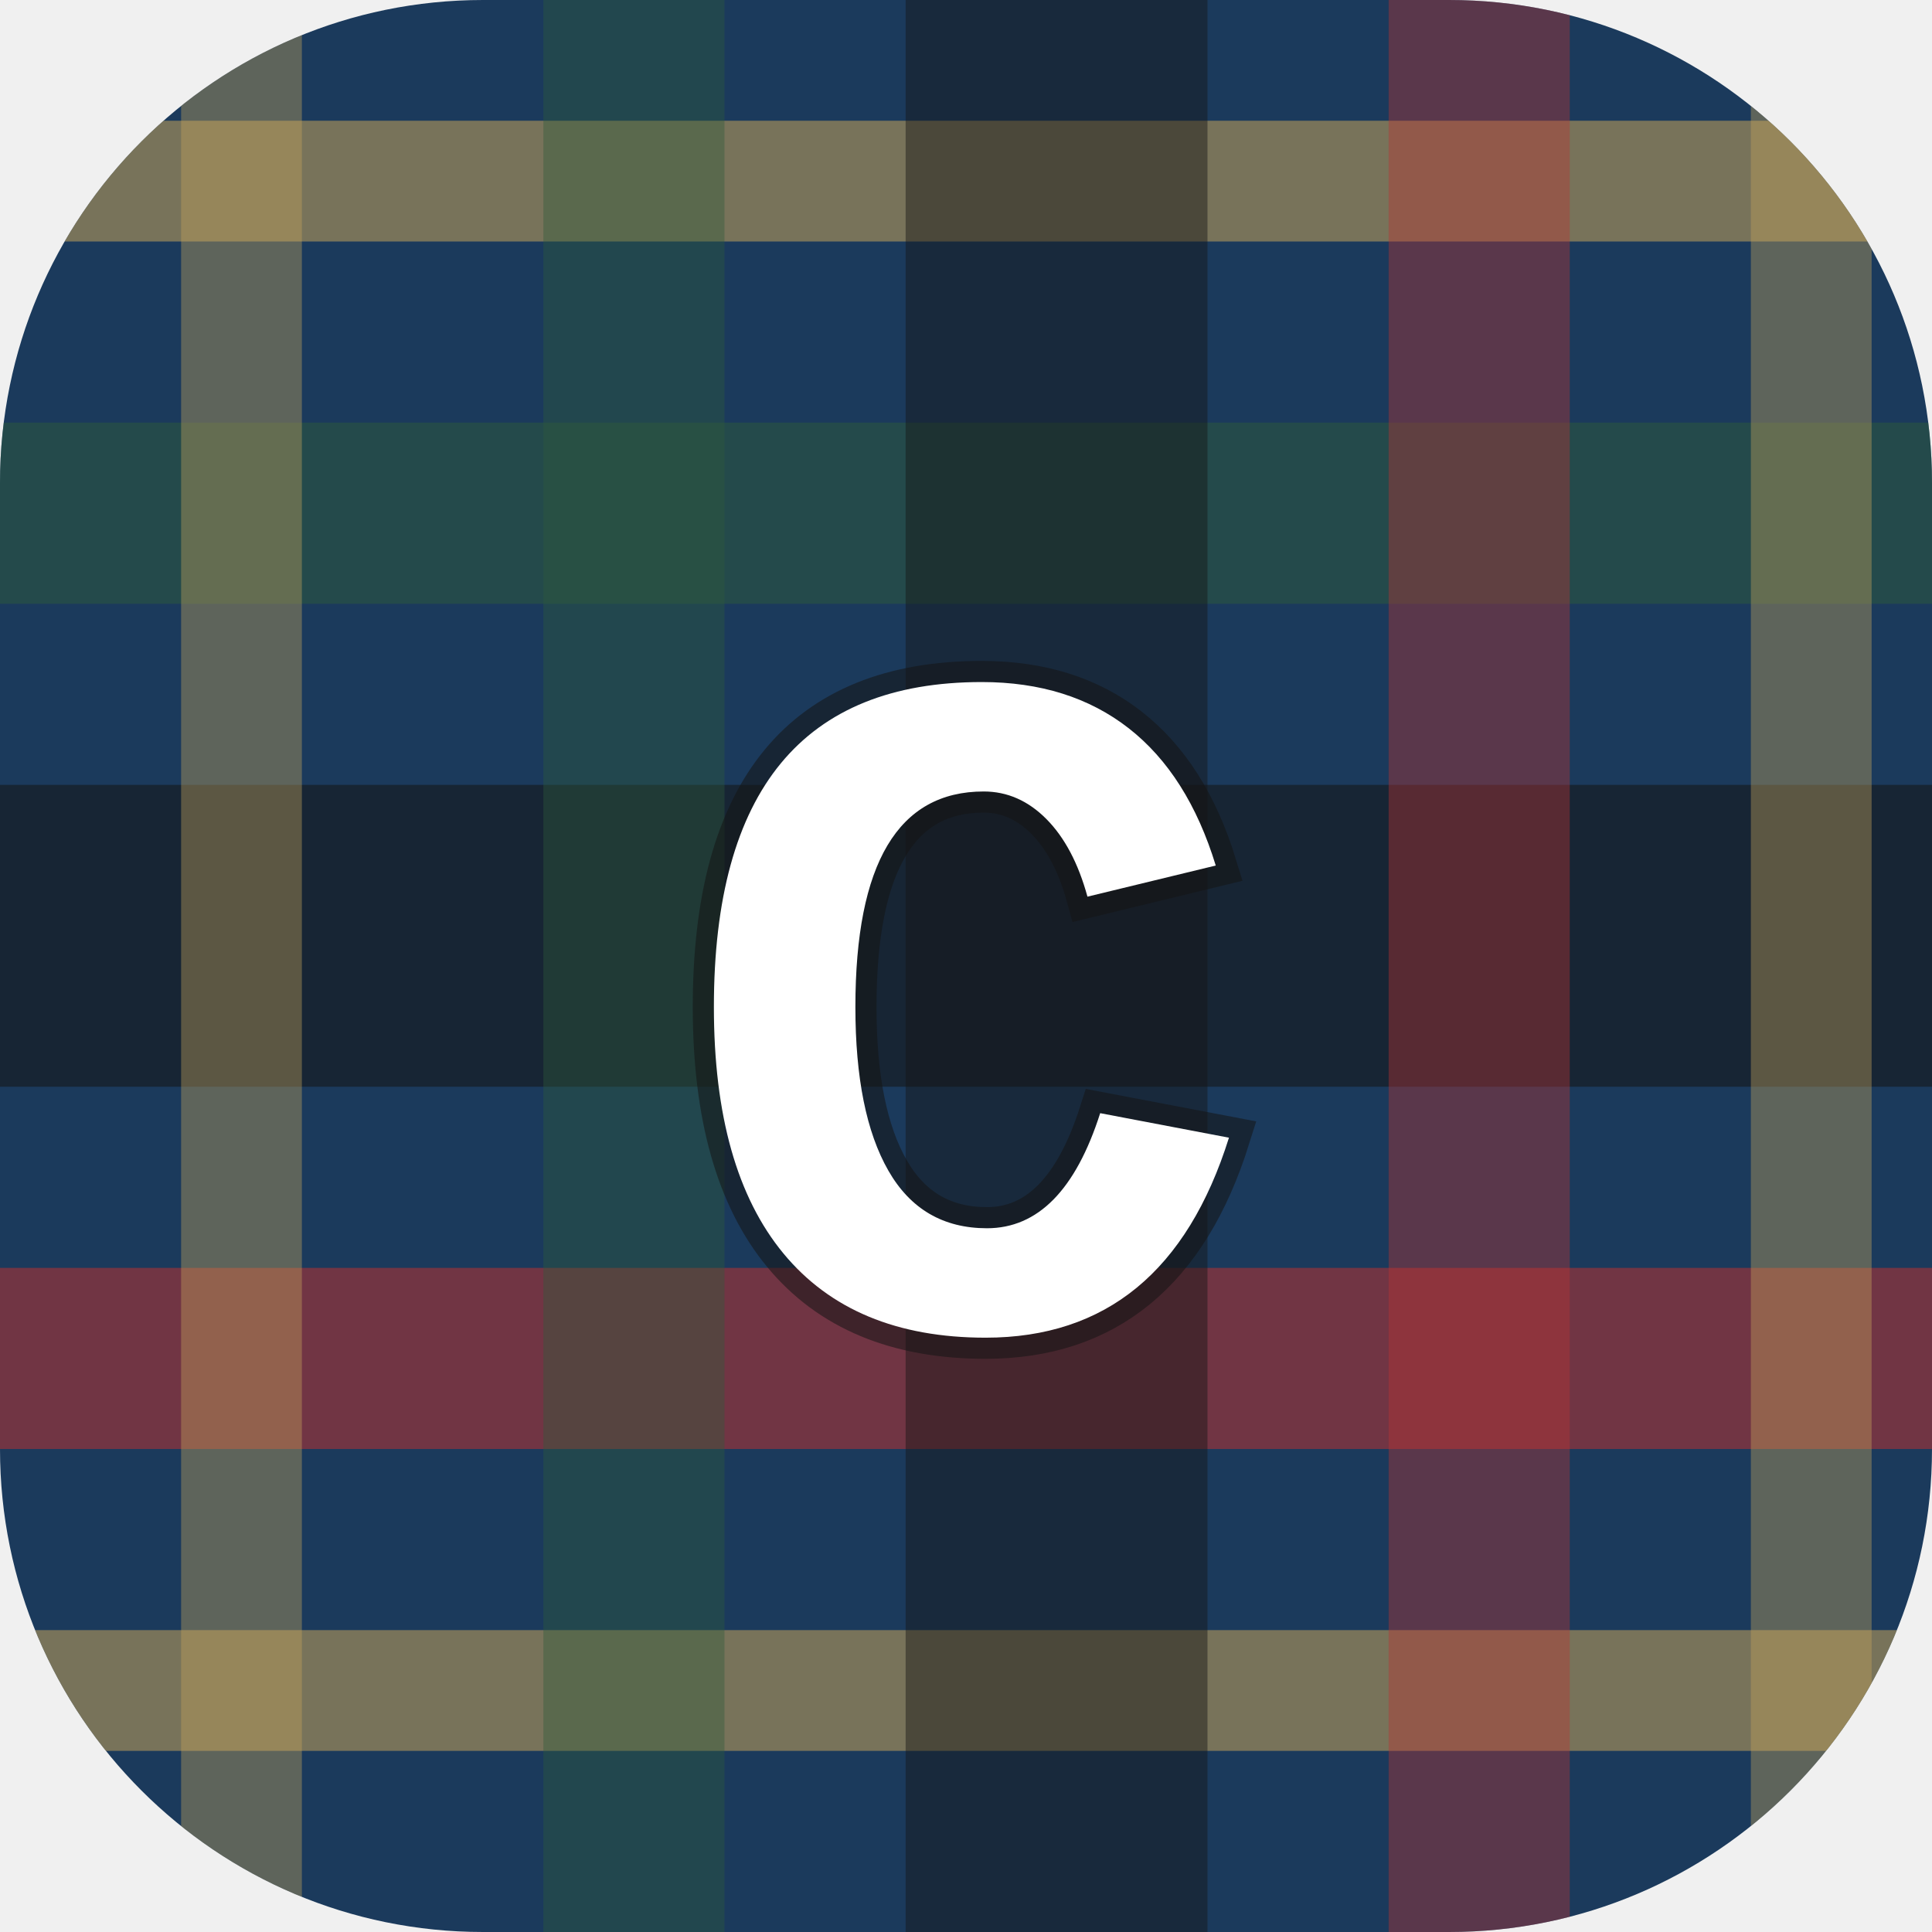
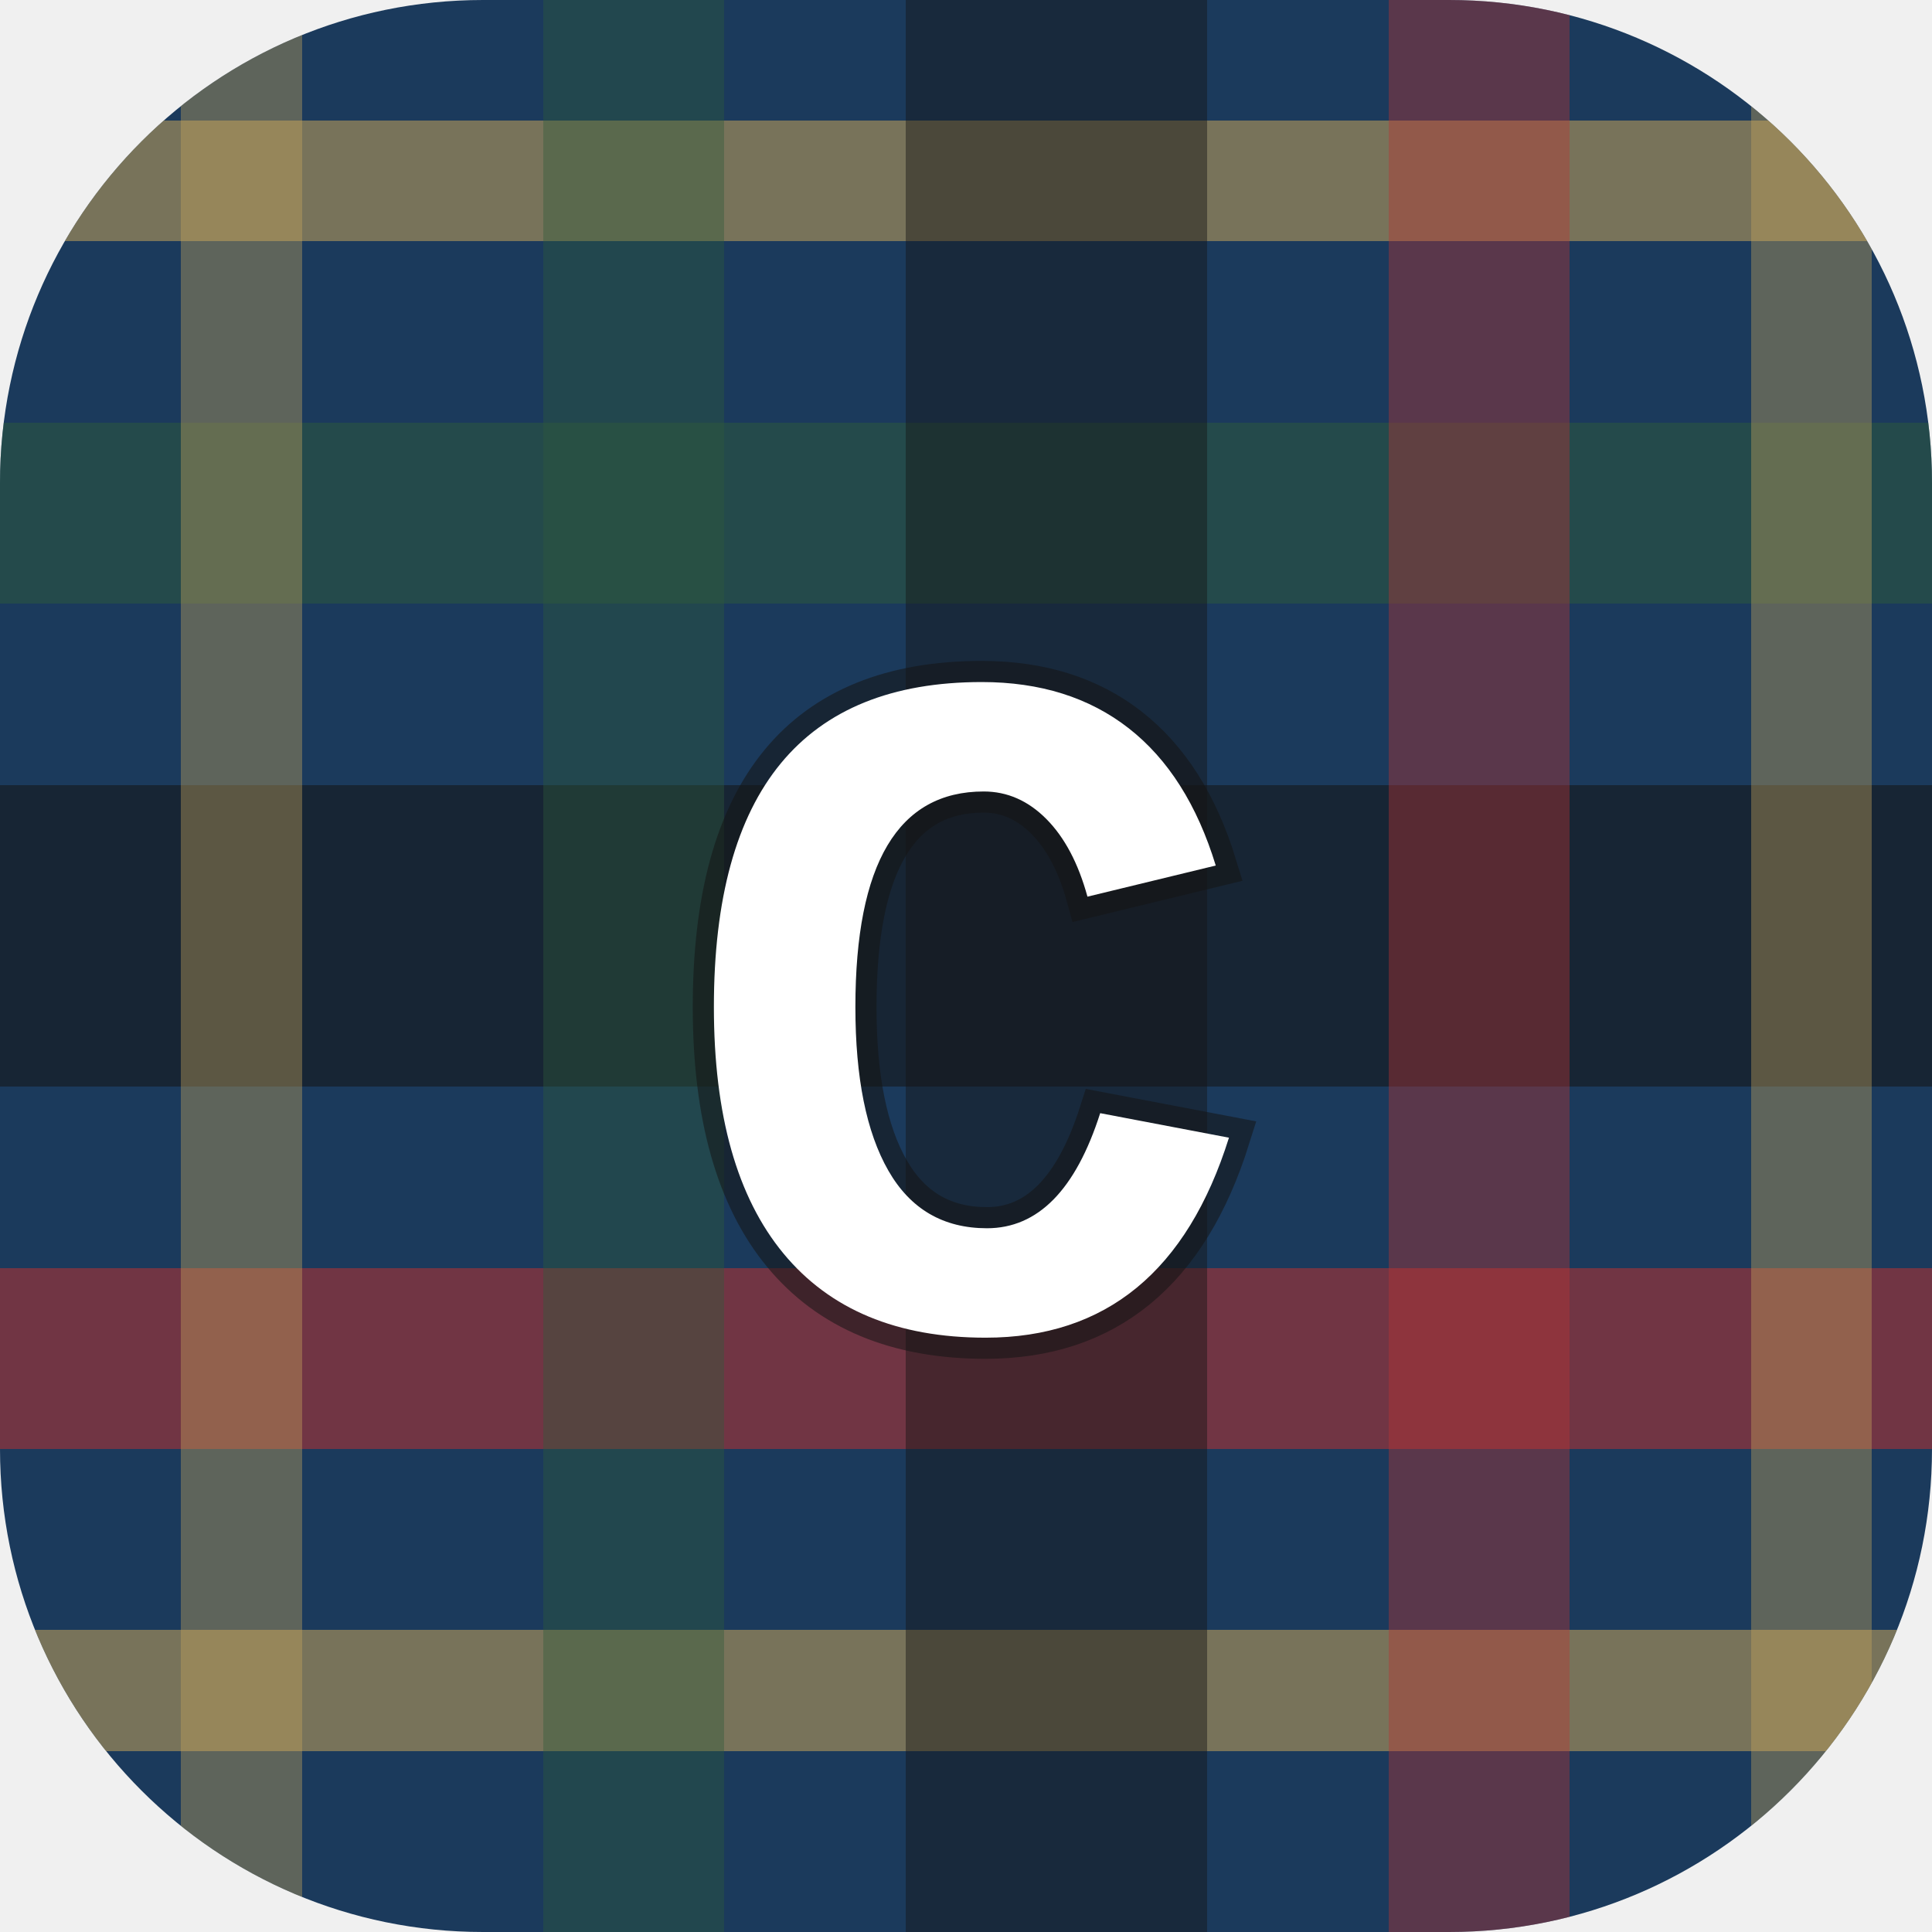
<svg xmlns="http://www.w3.org/2000/svg" viewBox="0 0 512 512" width="512" height="512">
  <defs>
    <clipPath id="carnegie-icon-clip">
      <rect width="512" height="512" rx="128" />
    </clipPath>
  </defs>
-   <g clip-path="url(#carnegie-icon-clip)">
+   <g clip-path="url(#carnegie-icon-clip)" shape-rendering="crispEdges">
    <rect width="512" height="512" fill="#1B3A5C" />
    <rect x="0" y="32" width="512" height="32" fill="#C4A35A" opacity="0.55" />
    <rect x="0" y="112" width="512" height="48" fill="#2D5A3A" opacity="0.5" />
    <rect x="0" y="208" width="512" height="80" fill="#141414" opacity="0.55" />
    <rect x="0" y="336" width="512" height="48" fill="#B83232" opacity="0.55" />
    <rect x="0" y="432" width="512" height="32" fill="#C4A35A" opacity="0.55" />
    <rect x="48" y="0" width="32" height="512" fill="#C4A35A" opacity="0.4" />
    <rect x="144" y="0" width="48" height="512" fill="#2D5A3A" opacity="0.4" />
    <rect x="240" y="0" width="80" height="512" fill="#141414" opacity="0.45" />
    <rect x="368" y="0" width="48" height="512" fill="#B83232" opacity="0.4" />
    <rect x="464" y="0" width="32" height="512" fill="#C4A35A" opacity="0.4" />
  </g>
  <text x="256" y="352" text-anchor="middle" font-family="'JetBrains Mono', 'Courier New', ui-monospace, monospace" font-size="256" font-weight="600" fill="#FFFFFF" style="paint-order: stroke; stroke: rgba(20,20,20,0.55); stroke-width: 11.2">C</text>
</svg>
